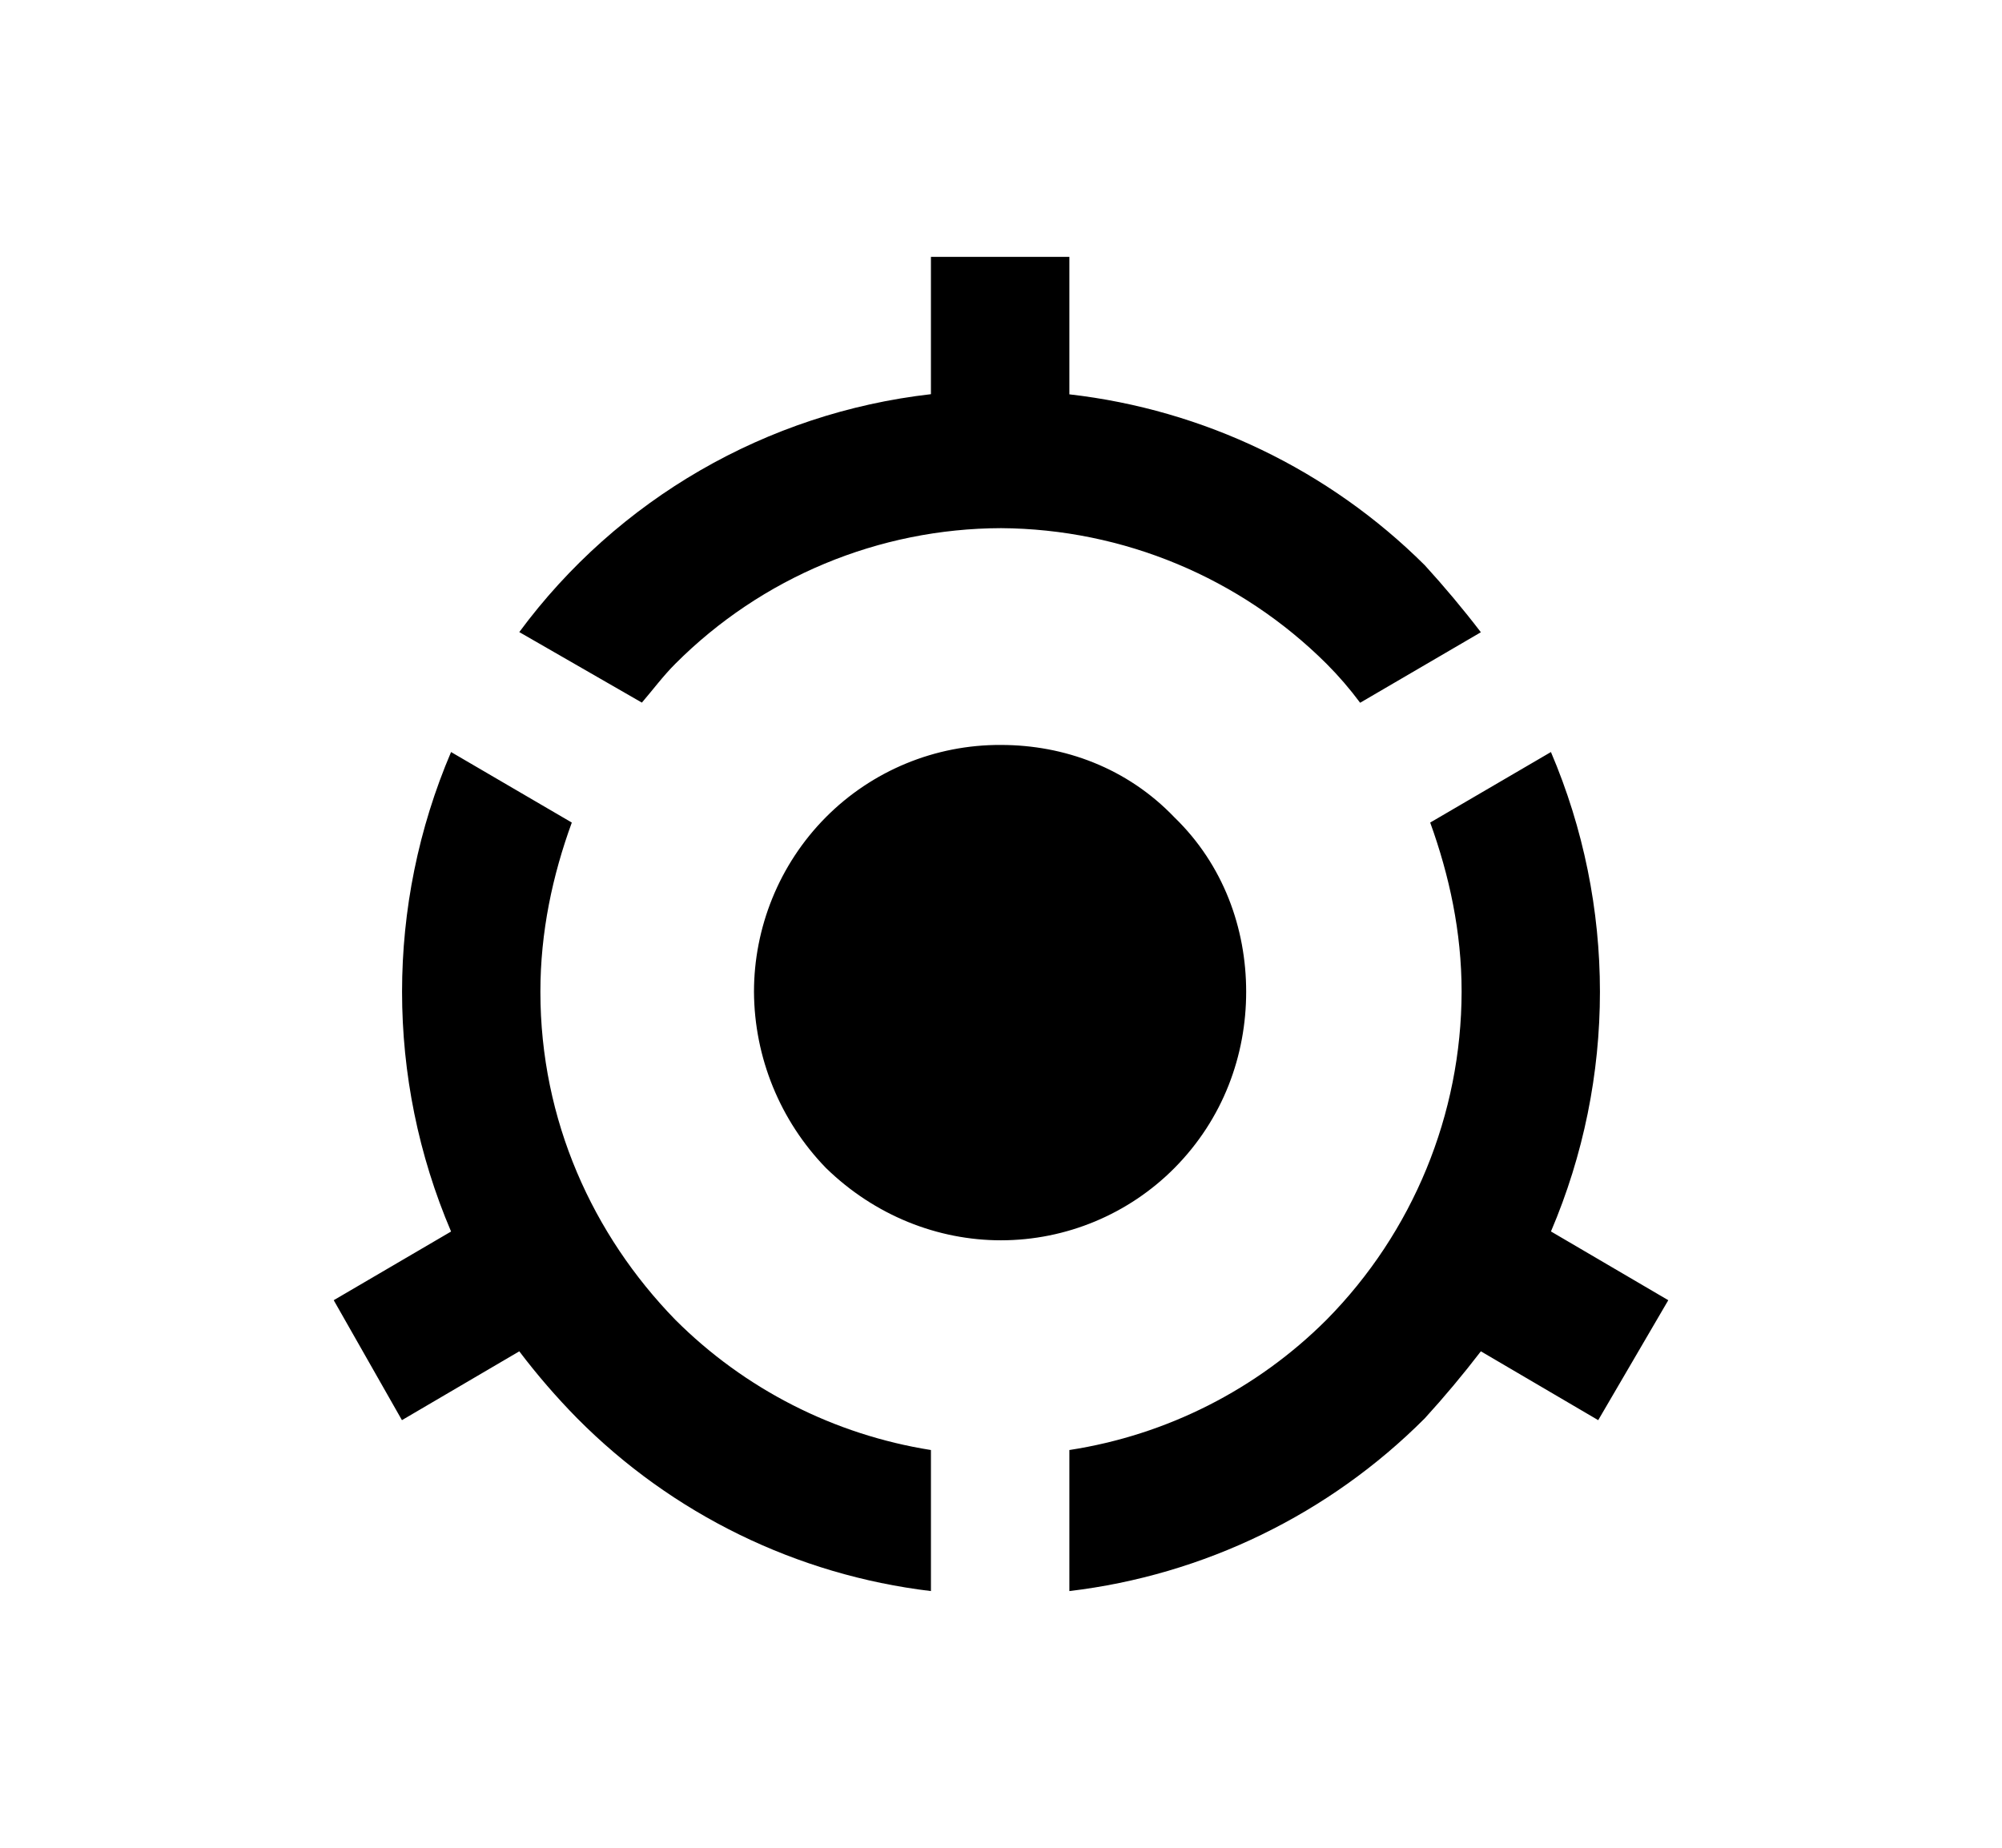
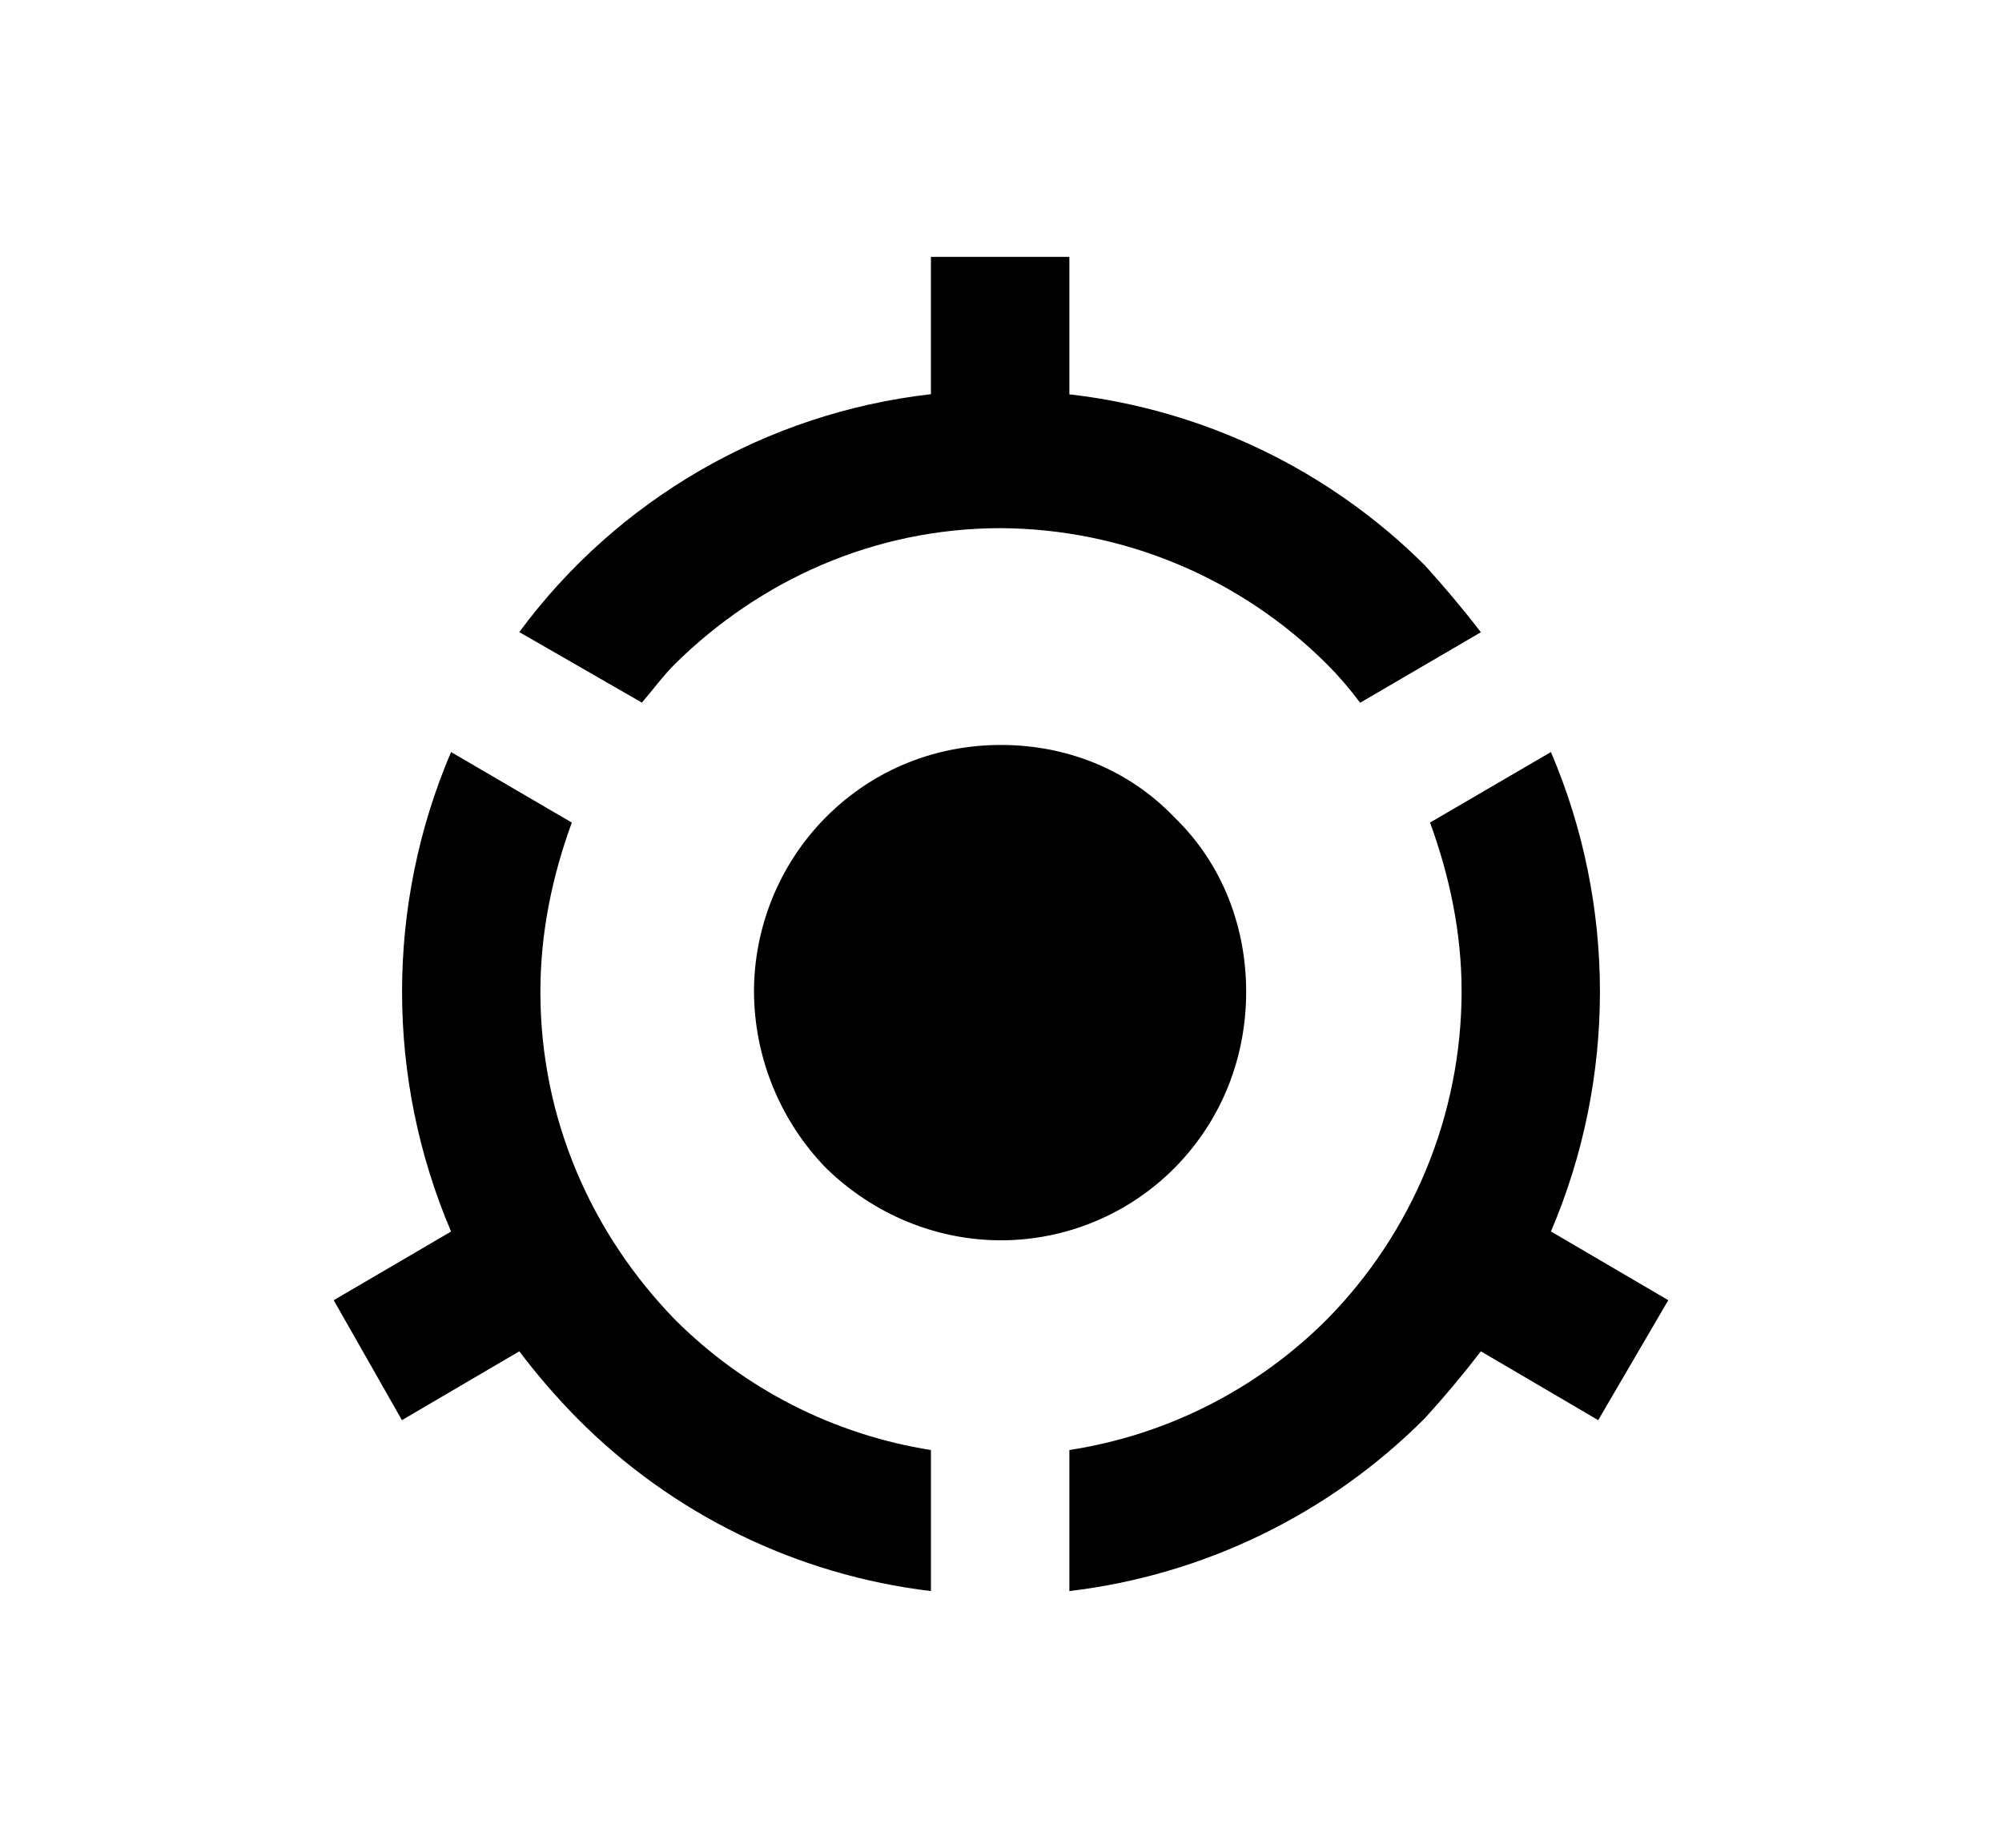
<svg xmlns="http://www.w3.org/2000/svg" width="13" height="12" viewBox="0 0 13 12">
-   <path fill-rule="evenodd" d="M6.5 3.43a3 3 0 00-2.115.881c-.08.08-.148.172-.217.252l-.796-.458A3.868 3.868 0 016.045 2.56v-.892h.899v.893a3.898 3.898 0 012.308 1.11c.126.138.25.286.364.435l-.784.458a2.283 2.283 0 00-.217-.252A3.022 3.022 0 006.5 3.43zM3.372 8.776l-.762.447-.443-.779.762-.446a3.968 3.968 0 010-3.114l.784.458c-.125.343-.204.71-.204 1.099 0 .836.341 1.58.876 2.13a3.015 3.015 0 001.66.846v.916a3.882 3.882 0 01-2.297-1.122 4.459 4.459 0 01-.376-.435zm6.7-.778l.761.446-.455.779-.762-.447a6.67 6.67 0 01-.364.435 3.913 3.913 0 01-2.308 1.122v-.916a3.01 3.01 0 001.671-.847 3.04 3.04 0 00.876-2.13c0-.388-.08-.755-.204-1.098l.784-.458a3.968 3.968 0 010 3.114zm-4.71-2.69a1.59 1.59 0 011.138-.47c.41 0 .819.149 1.126.47.318.308.466.72.466 1.133 0 .412-.148.824-.466 1.145a1.589 1.589 0 01-1.126.469c-.41 0-.819-.16-1.137-.47a1.656 1.656 0 01-.467-1.144c0-.412.16-.825.467-1.134z" clip-rule="evenodd" />
+   <path fill-rule="evenodd" d="M6.5 3.43c-.83 0-1.57.343-2.116.881-.08.08-.147.172-.216.252l-.796-.458A3.867 3.867 0 016.045 2.56v-.892h.899v.893a3.898 3.898 0 012.308 1.11c.125.138.25.286.364.435l-.784.458a2.283 2.283 0 00-.217-.252A3.022 3.022 0 006.5 3.43zM3.372 8.776l-.762.447-.443-.779.762-.446a3.968 3.968 0 010-3.114l.784.458c-.125.343-.204.71-.204 1.099 0 .836.34 1.58.875 2.13a3.015 3.015 0 001.661.846v.916a3.882 3.882 0 01-2.297-1.122 4.459 4.459 0 01-.376-.435zm6.7-.778l.761.446-.455.779-.762-.447a6.67 6.67 0 01-.364.435 3.913 3.913 0 01-2.308 1.122v-.916a3.01 3.01 0 001.671-.847 3.04 3.04 0 00.876-2.13c0-.388-.08-.755-.205-1.098l.785-.458a3.968 3.968 0 010 3.114zm-4.71-2.69c.32-.321.728-.47 1.138-.47.41 0 .819.149 1.126.47.318.308.466.72.466 1.133 0 .412-.148.824-.466 1.145a1.589 1.589 0 01-1.126.469c-.41 0-.819-.16-1.137-.47a1.656 1.656 0 01-.467-1.144c0-.412.16-.825.467-1.134z" clip-rule="evenodd" />
</svg>
